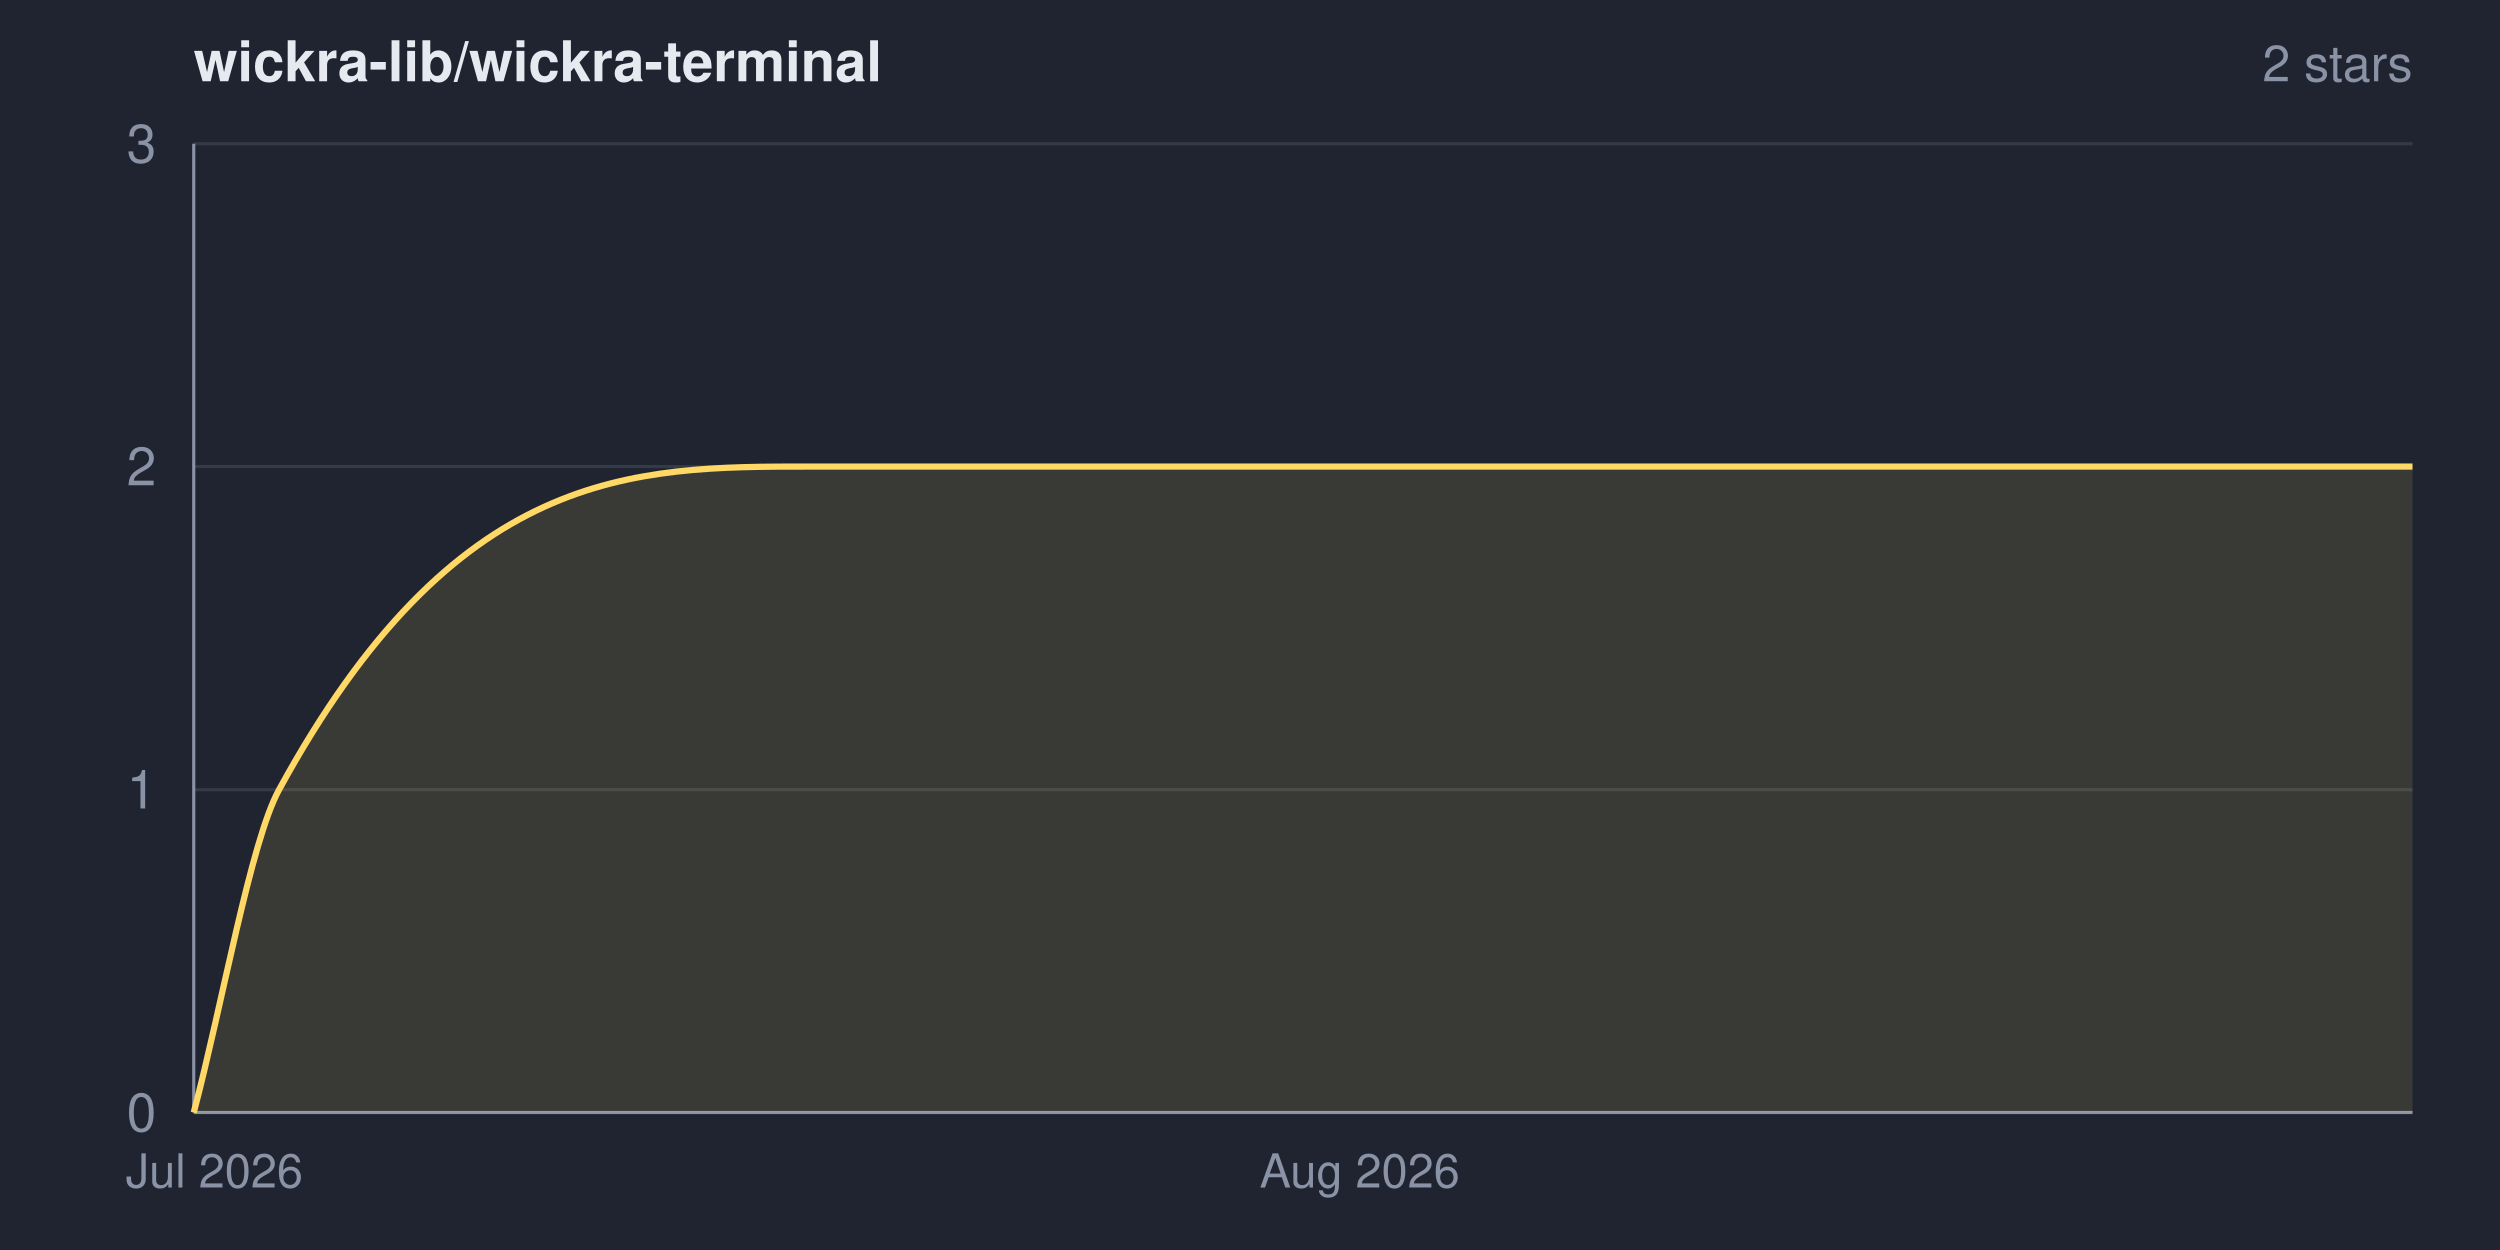
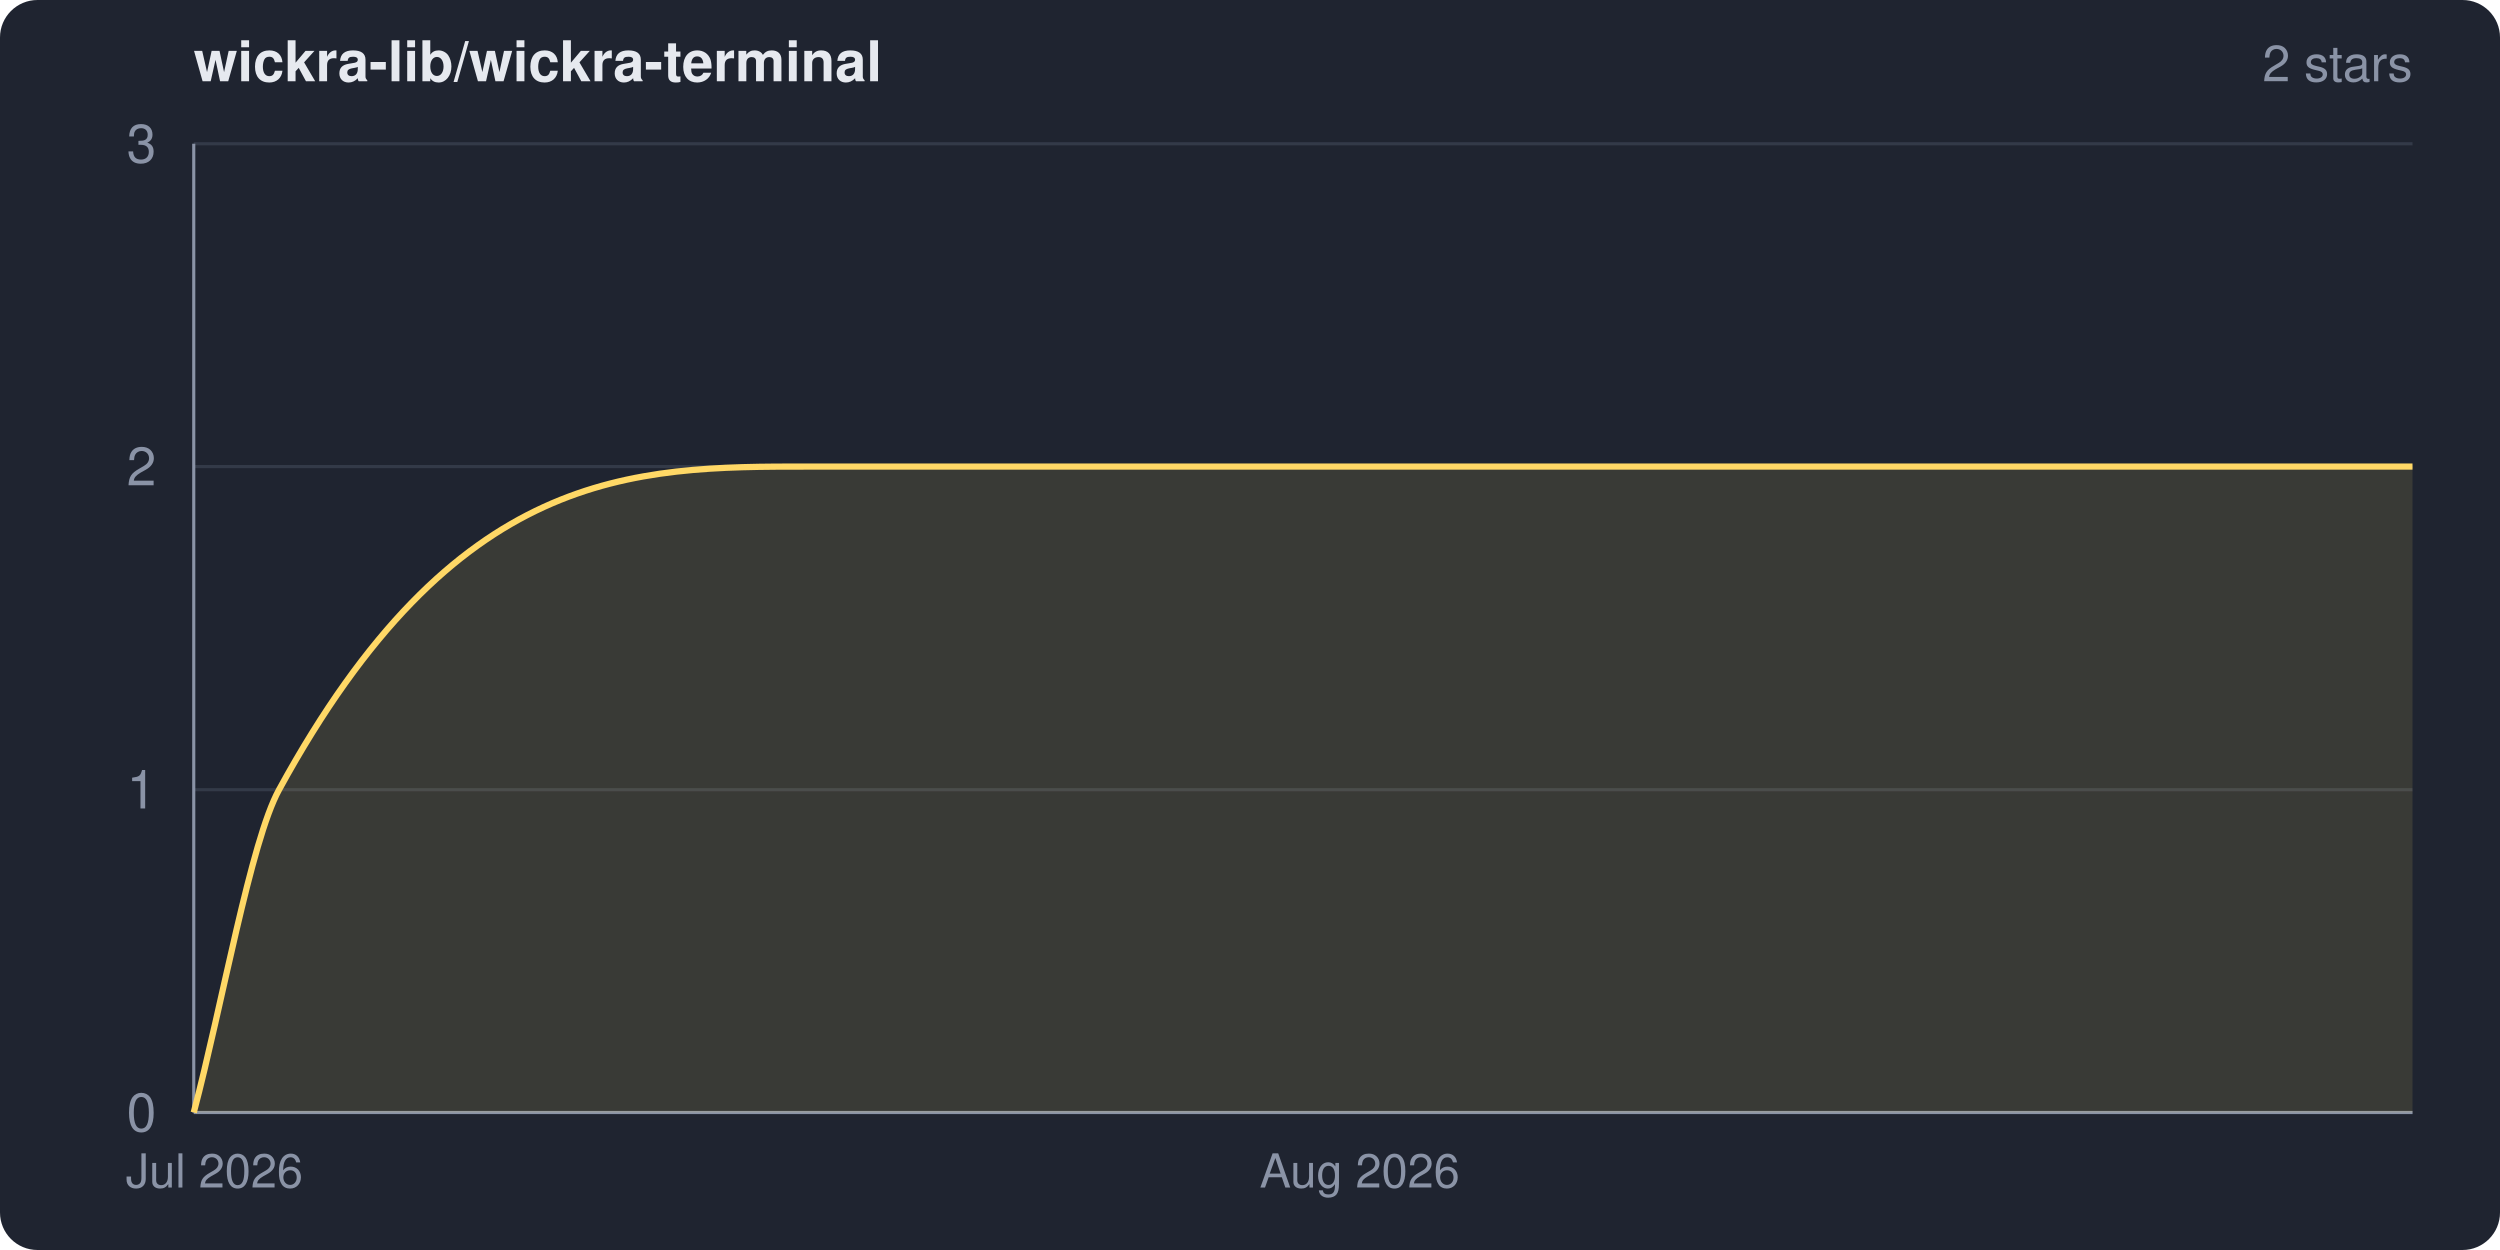
<svg xmlns="http://www.w3.org/2000/svg" width="800" height="400" viewBox="0 0 800 400" role="img" aria-label="wickra-lib/wickra-terminal star history">
-   <rect width="800" height="400" fill="#1f2430" />
-   <text x="62" y="26" fill="#e6e9ef" font-family="system-ui,-apple-system,Segoe UI,Helvetica,Arial,sans-serif" font-size="18" font-weight="600">wickra-lib/wickra-terminal</text>
-   <text x="772" y="26" fill="#8a93a6" font-family="system-ui,-apple-system,Segoe UI,Helvetica,Arial,sans-serif" font-size="16" text-anchor="end">2 stars</text>
-   <g font-family="system-ui,-apple-system,Segoe UI,Helvetica,Arial,sans-serif">
-     <line x1="62" y1="356.0" x2="772" y2="356.0" stroke="#333a48" stroke-width="1" />
-     <line x1="62" y1="252.7" x2="772" y2="252.7" stroke="#333a48" stroke-width="1" />
-     <line x1="62" y1="149.3" x2="772" y2="149.3" stroke="#333a48" stroke-width="1" />
-     <line x1="62" y1="46.0" x2="772" y2="46.0" stroke="#333a48" stroke-width="1" />
-     <line x1="62" y1="46" x2="62" y2="356" stroke="#8a93a6" stroke-width="1" />
-     <line x1="62" y1="356" x2="772" y2="356" stroke="#8a93a6" stroke-width="1" />
-     <path d="M 62.0 356.0 C 71.1 321.6, 80.2 269.3, 89.3 252.7 C 145.8 149.3, 202.3 149.3, 258.9 149.3 C 429.9 149.3, 601.0 149.3, 772.0 149.3 L 772.0 356.0 L 62.0 356.0 Z" fill="#ffd866" fill-opacity="0.12" />
-     <path d="M 62.0 356.0 C 71.1 321.6, 80.2 269.3, 89.3 252.7 C 145.8 149.3, 202.3 149.3, 258.9 149.3 C 429.9 149.3, 601.0 149.3, 772.0 149.3" fill="none" stroke="#ffd866" stroke-width="2" stroke-linejoin="round" />
-     <text x="50" y="362.0" fill="#8a93a6" font-size="17" text-anchor="end">0</text>
-     <text x="50" y="258.7" fill="#8a93a6" font-size="17" text-anchor="end">1</text>
-     <text x="50" y="155.3" fill="#8a93a6" font-size="17" text-anchor="end">2</text>
-     <text x="50" y="52.0" fill="#8a93a6" font-size="17" text-anchor="end">3</text>
-     <text x="68.6" y="380" fill="#8a93a6" font-size="15" text-anchor="middle">Jul 2026</text>
-     <text x="435.1" y="380" fill="#8a93a6" font-size="15" text-anchor="middle">Aug 2026</text>
+   <clipPath id="frame">
+     <rect width="800" height="400" rx="12" ry="12" />
+   </clipPath>
+   <g clip-path="url(#frame)">
+     <rect width="800" height="400" fill="#1f2430" />
+     <text x="62" y="26" fill="#e6e9ef" font-family="system-ui,-apple-system,Segoe UI,Helvetica,Arial,sans-serif" font-size="18" font-weight="600">wickra-lib/wickra-terminal</text>
+     <text x="772" y="26" fill="#8a93a6" font-family="system-ui,-apple-system,Segoe UI,Helvetica,Arial,sans-serif" font-size="16" text-anchor="end">2 stars</text>
+     <g font-family="system-ui,-apple-system,Segoe UI,Helvetica,Arial,sans-serif">
+       <line x1="62" y1="356.0" x2="772" y2="356.0" stroke="#333a48" stroke-width="1" />
+       <line x1="62" y1="252.7" x2="772" y2="252.7" stroke="#333a48" stroke-width="1" />
+       <line x1="62" y1="149.3" x2="772" y2="149.3" stroke="#333a48" stroke-width="1" />
+       <line x1="62" y1="46.0" x2="772" y2="46.0" stroke="#333a48" stroke-width="1" />
+       <line x1="62" y1="46" x2="62" y2="356" stroke="#8a93a6" stroke-width="1" />
+       <line x1="62" y1="356" x2="772" y2="356" stroke="#8a93a6" stroke-width="1" />
+       <path d="M 62.0 356.0 C 71.1 321.6, 80.2 269.3, 89.3 252.7 C 145.8 149.3, 202.3 149.3, 258.8 149.3 C 429.9 149.3, 600.9 149.3, 772.0 149.3 L 772.0 356.0 L 62.0 356.0 Z" fill="#ffd866" fill-opacity="0.12" />
+       <path d="M 62.0 356.0 C 71.1 321.6, 80.2 269.3, 89.3 252.7 C 145.8 149.3, 202.3 149.3, 258.8 149.3 C 429.9 149.3, 600.9 149.3, 772.0 149.3" fill="none" stroke="#ffd866" stroke-width="2" stroke-linejoin="round" />
+       <text x="50" y="362.0" fill="#8a93a6" font-size="17" text-anchor="end">0</text>
+       <text x="50" y="258.7" fill="#8a93a6" font-size="17" text-anchor="end">1</text>
+       <text x="50" y="155.3" fill="#8a93a6" font-size="17" text-anchor="end">2</text>
+       <text x="50" y="52.0" fill="#8a93a6" font-size="17" text-anchor="end">3</text>
+       <text x="68.6" y="380" fill="#8a93a6" font-size="15" text-anchor="middle">Jul 2026</text>
+       <text x="435.1" y="380" fill="#8a93a6" font-size="15" text-anchor="middle">Aug 2026</text>
+     </g>
  </g>
</svg>
